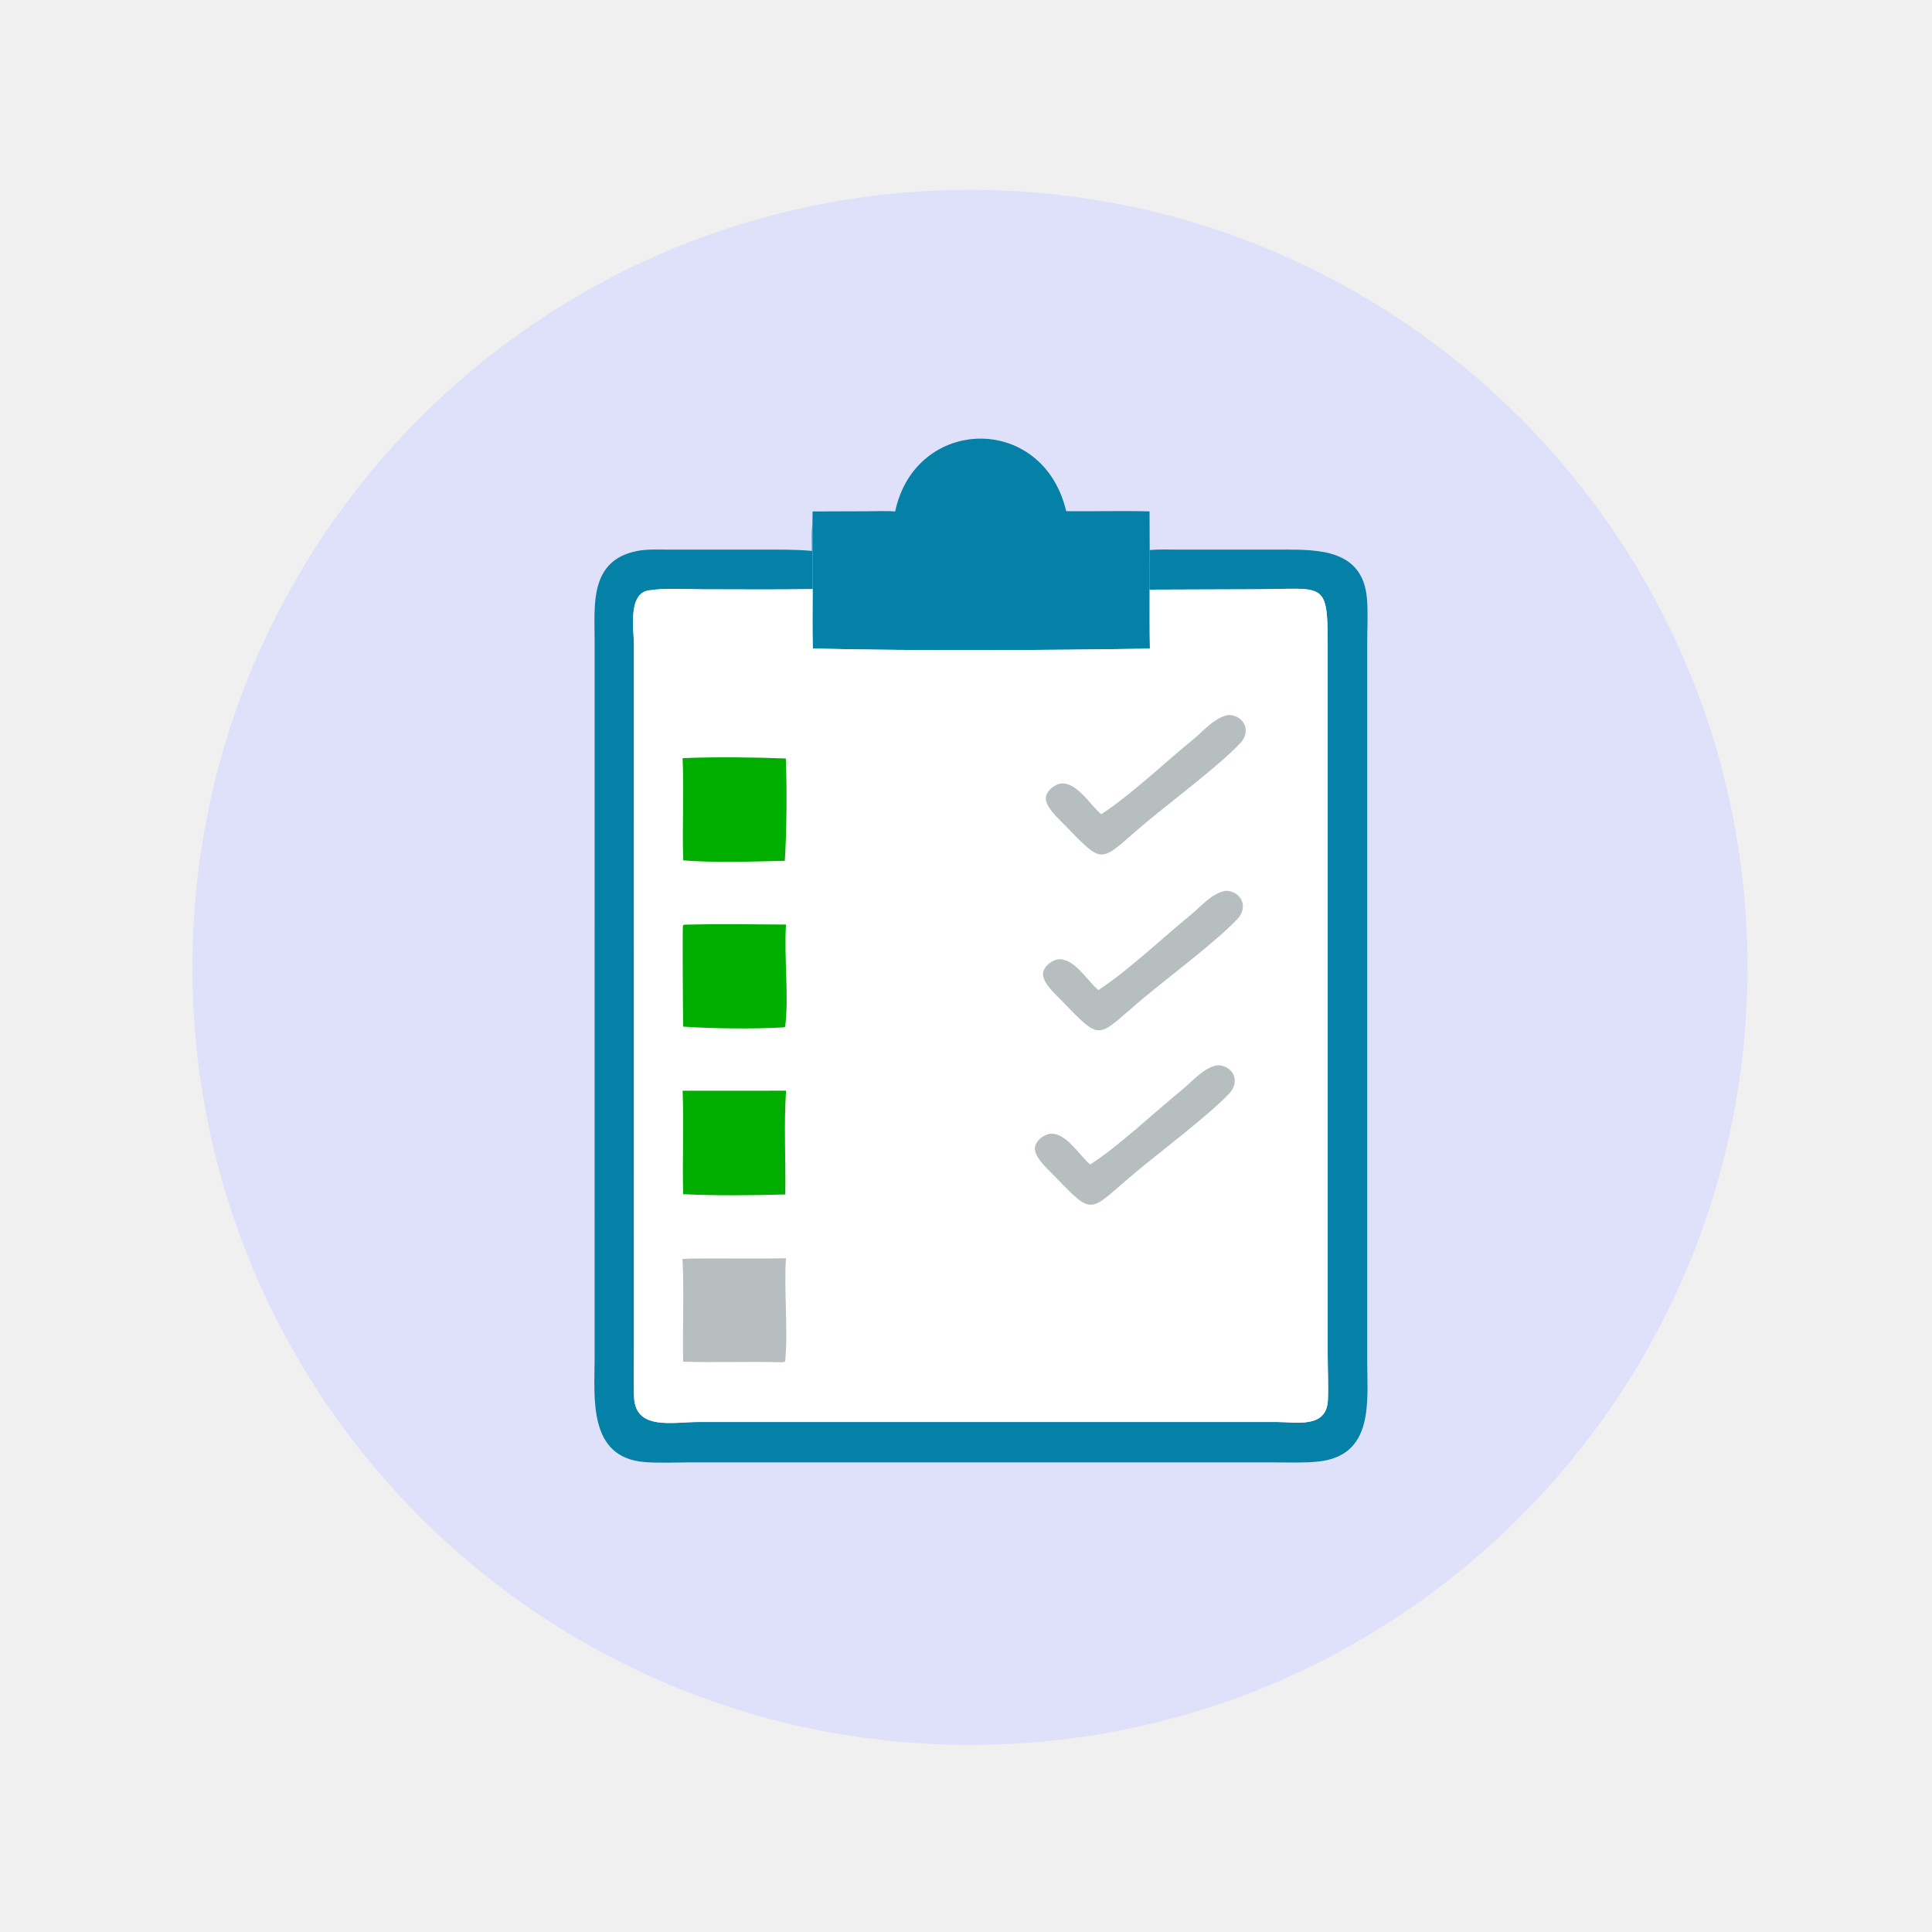
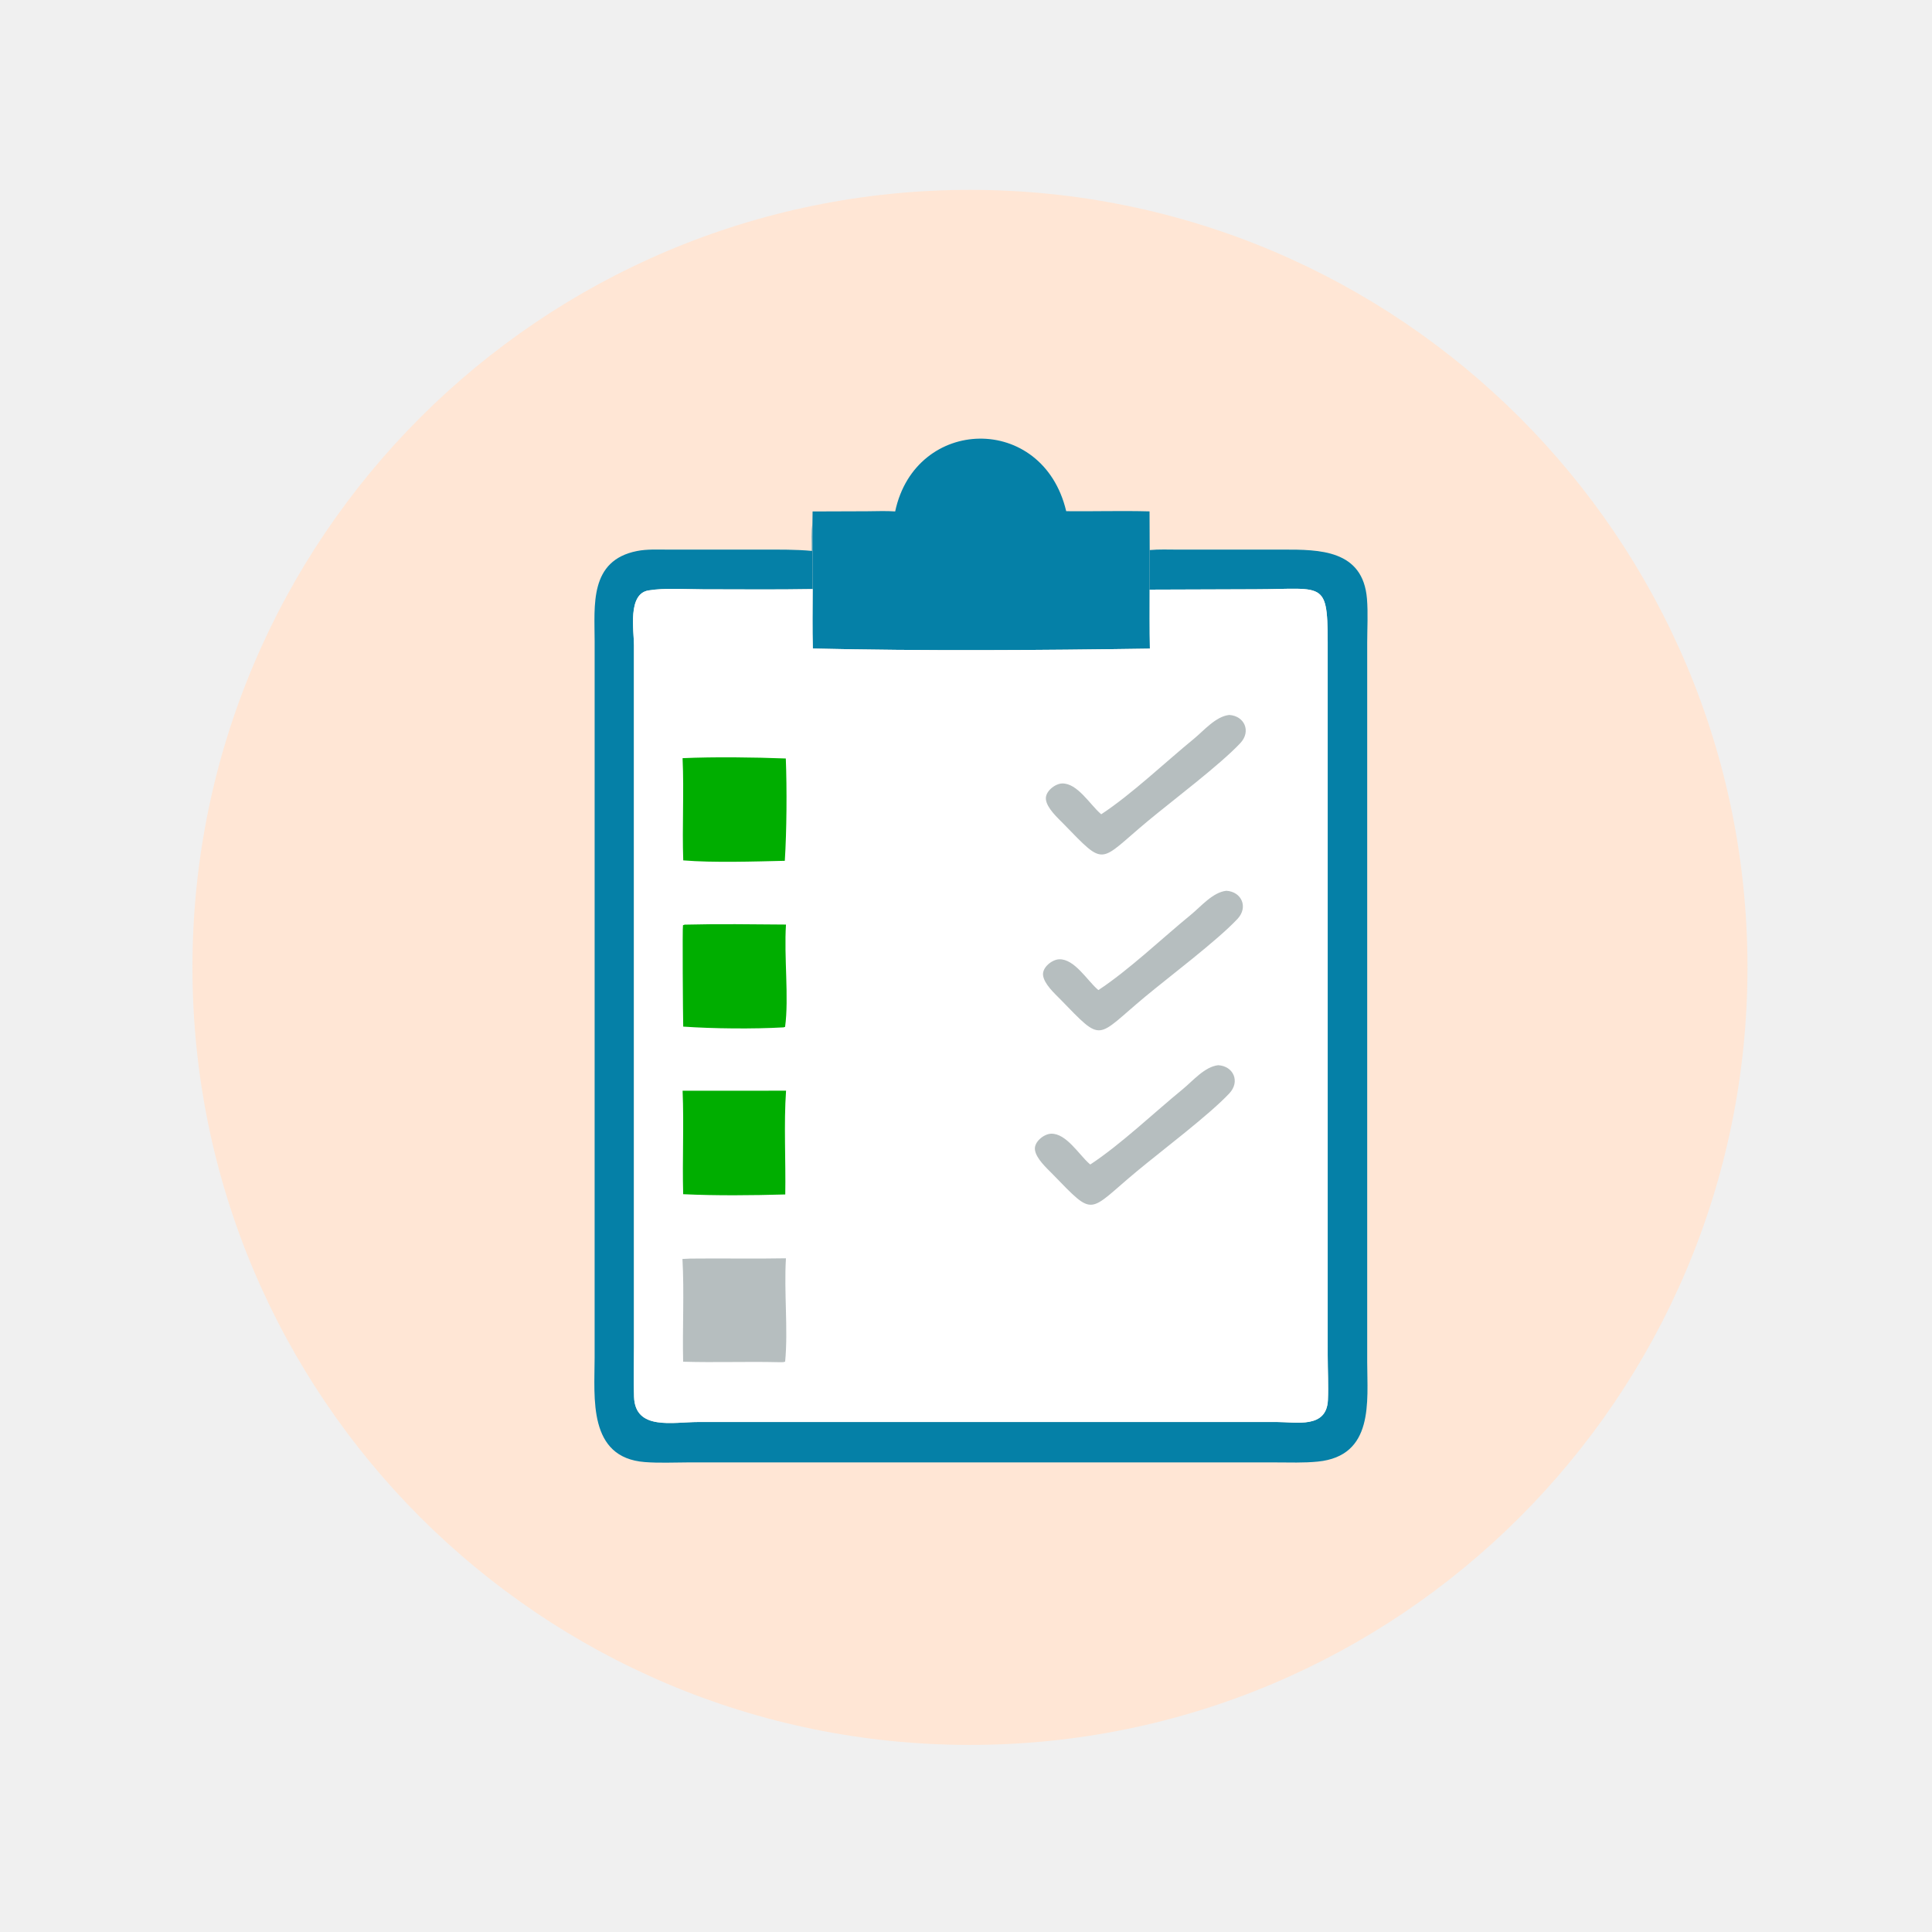
<svg xmlns="http://www.w3.org/2000/svg" width="1024" height="1024" version="1.1" id="svg8">
  <defs id="defs8" />
-   <circle style="fill:#dfe0fa;fill-opacity:1;stroke-width:0;paint-order:stroke fill markers" id="path9" cx="514.102" cy="512.737" r="412.104" />
+   <circle style="fill:#ffe6d5;fill-opacity:1;stroke-width:0;paint-order:stroke fill markers" id="path9" cx="514.102" cy="512.737" r="412.104" />
  <path fill="#0580a7" d="m 474.46,271.07 c 10.717,-50.501 78.293,-52.329 90.654,-0.123 14.706,0.156 29.476,-0.307 44.168,0.098 l 0.077,20.501 -0.004,20.975 c -0.009,10.421 -0.085,20.847 0.113,31.266 -58.515,0.875 -120.184,1.301 -178.66,-0.051 -0.283,-10.49 -0.117,-21.011 -0.083,-31.504 -0.07,-11.709 0.141,-23.446 -0.109,-35.15 l 0.071,-5.997 28.658,-0.1 c 4.994,-0.006 10.141,-0.276 15.116,0.084 z" id="path1" style="stroke-width:1.6" />
  <path fill="#b6bebf" d="m 430.326,291.991 c 0.067,-4.913 -0.263,-10.035 0.289,-14.908 0.249,11.704 0.038,23.441 0.109,35.15 -19.382,0.338 -38.798,0.125 -58.184,0.117 -8.885,-0.003 -20.279,-0.842 -28.874,0.604 -11.102,1.868 -7.668,21.285 -7.651,29.056 l 0.012,371.581 c -0.004,8.902 -0.282,17.898 0.031,26.79 0.631,17.963 20.528,13.322 33.992,13.313 l 306.48,-0.012 c 10.585,0 26.645,3.634 27.293,-11.666 0.33,-7.809 -0.112,-15.822 -0.114,-23.657 l -10e-4,-370.66 c 0.061,-41.083 0.206,-35.42 -38.421,-35.368 l -55.932,0.191 0.004,-20.975 c 4.871,-0.464 9.957,-0.234 14.854,-0.235 l 55.884,-0.009 c 19.013,-0.011 42.345,-0.04 44.43,26.138 0.605,7.587 0.13,15.534 0.117,23.158 l -10e-4,381.291 c 0.037,21 3.711,49.803 -26.198,52.789 -7.416,0.74 -15.028,0.436 -22.476,0.428 l -310.943,-0.008 c -7.709,0.017 -15.608,0.418 -23.291,-0.177 -30.205,-2.337 -26.59,-34.083 -26.573,-55.137 l 0.007,-379.931 c -0.005,-18.921 -2.935,-42.8 22.506,-47.813 5.195,-1.024 10.746,-0.74 16.021,-0.735 l 50.582,0.004 c 8.682,-0.003 17.393,-0.113 26.048,0.681 z" id="path2" style="stroke-width:1.6;fill:#0580a7;fill-opacity:1" />
  <path fill="#ffffff" d="m 609.354,312.521 55.932,-0.191 c 38.627,-0.052 38.482,-5.715 38.421,35.368 l 10e-4,370.66 c 0.002,7.835 0.445,15.849 0.114,23.657 -0.648,15.3 -16.708,11.666 -27.293,11.666 l -306.48,0.012 c -13.464,0.009 -33.361,4.65 -33.992,-13.313 -0.313,-8.892 -0.035,-17.888 -0.031,-26.79 l -0.012,-371.581 c -0.018,-7.77 -3.451,-27.187 7.651,-29.056 8.596,-1.446 19.989,-0.607 28.874,-0.604 19.385,0.008 38.801,0.221 58.184,-0.117 -0.034,10.493 -0.2,21.014 0.083,31.504 58.477,1.351 120.145,0.925 178.66,0.051 -0.198,-10.419 -0.122,-20.845 -0.113,-31.266 z" id="path3" style="stroke-width:1.6" />
  <path fill="#cac9c9" d="m 651.523,378.947 c 8.03,0.467 11.74,8.643 5.892,14.902 -10.649,11.398 -36.314,30.744 -48.942,41.242 -26.474,22.009 -22.079,24.897 -44.878,1.463 -3.12,-3.181 -8.734,-8.238 -9.245,-12.893 -0.455,-4.163 4.811,-8.3 8.606,-8.407 7.99,-0.225 14.717,11.061 20.195,15.86 l 0.533,0.462 c 16.13,-10.599 33.881,-27.554 49.048,-39.954 5.292,-4.326 11.623,-11.942 18.792,-12.676 z" id="path7-6" style="fill:#b6bebf;fill-opacity:1;stroke-width:1.6" />
  <path fill="#cac9c9" d="m 650.01,472.133 c 8.03,0.467 11.74,8.643 5.892,14.902 -10.649,11.398 -36.314,30.744 -48.942,41.242 -26.474,22.009 -22.079,24.897 -44.878,1.463 -3.12,-3.181 -8.734,-8.238 -9.245,-12.893 -0.455,-4.163 4.811,-8.3 8.606,-8.407 7.99,-0.225 14.717,11.061 20.195,15.86 l 0.533,0.462 c 16.13,-10.599 33.881,-27.554 49.048,-39.954 5.292,-4.326 11.623,-11.942 18.792,-12.676 z" id="path7-6-7" style="fill:#b6bebf;fill-opacity:1;stroke-width:1.6" />
  <path fill="#cac9c9" d="m 645.703,564.583 c 8.03,0.467 11.74,8.643 5.892,14.902 -10.649,11.398 -36.314,30.744 -48.942,41.242 -26.474,22.009 -22.079,24.897 -44.878,1.463 -3.12,-3.181 -8.734,-8.238 -9.245,-12.893 -0.455,-4.163 4.811,-8.3 8.606,-8.407 7.99,-0.225 14.717,11.061 20.195,15.86 l 0.533,0.462 c 16.13,-10.599 33.881,-27.554 49.048,-39.954 5.292,-4.326 11.623,-11.942 18.792,-12.676 z" id="path7-6-5" style="fill:#b6bebf;fill-opacity:1;stroke-width:1.6" />
  <path fill="#0079e9" d="m 361.78,401.843 c 16.86,-0.743 37.676,-0.483 54.715,0.171 0.628,16.158 0.474,38.415 -0.528,54.233 -16.111,0.368 -37.963,1.083 -53.831,-0.228 -0.632,-18.035 0.471,-36.153 -0.356,-54.176 z" id="path4" style="fill:#00ae00;fill-opacity:1;stroke-width:1.6" />
  <path fill="#0079e9" d="m 362.899,490.084 c 17.859,-0.451 35.821,-0.188 53.688,-0.044 -1.12,16.854 1.626,38.844 -0.47,54.218 l -0.787,0.263 c -15.909,0.921 -37.489,0.698 -53.212,-0.396 -0.148,-5.167 -0.472,-52.972 -0.123,-53.74 z" id="path5" style="fill:#00ae00;fill-opacity:1;stroke-width:1.6" />
  <path fill="#0079e9" d="m 365.83,667.076 c 16.91,-0.206 33.827,0.176 50.736,-0.151 -1.092,17.893 1.21,37.613 -0.419,54.729 -0.722,0.481 -2.463,0.308 -3.38,0.333 -16.888,-0.406 -33.801,0.25 -50.688,-0.251 -0.417,-18.117 0.63,-36.37 -0.363,-54.457 z" id="path6" style="fill:#b6bebf;fill-opacity:1;stroke-width:1.6" />
  <path fill="#0079e9" d="m 361.793,578.118 54.83,-0.027 c -1.228,17.477 -0.112,37.245 -0.413,54.995 -17.859,0.497 -36.27,0.699 -54.112,-0.136 -0.495,-18.257 0.456,-36.586 -0.305,-54.831 z" id="path7" style="fill:#00ae00;fill-opacity:1;stroke-width:1.6" />
</svg>
